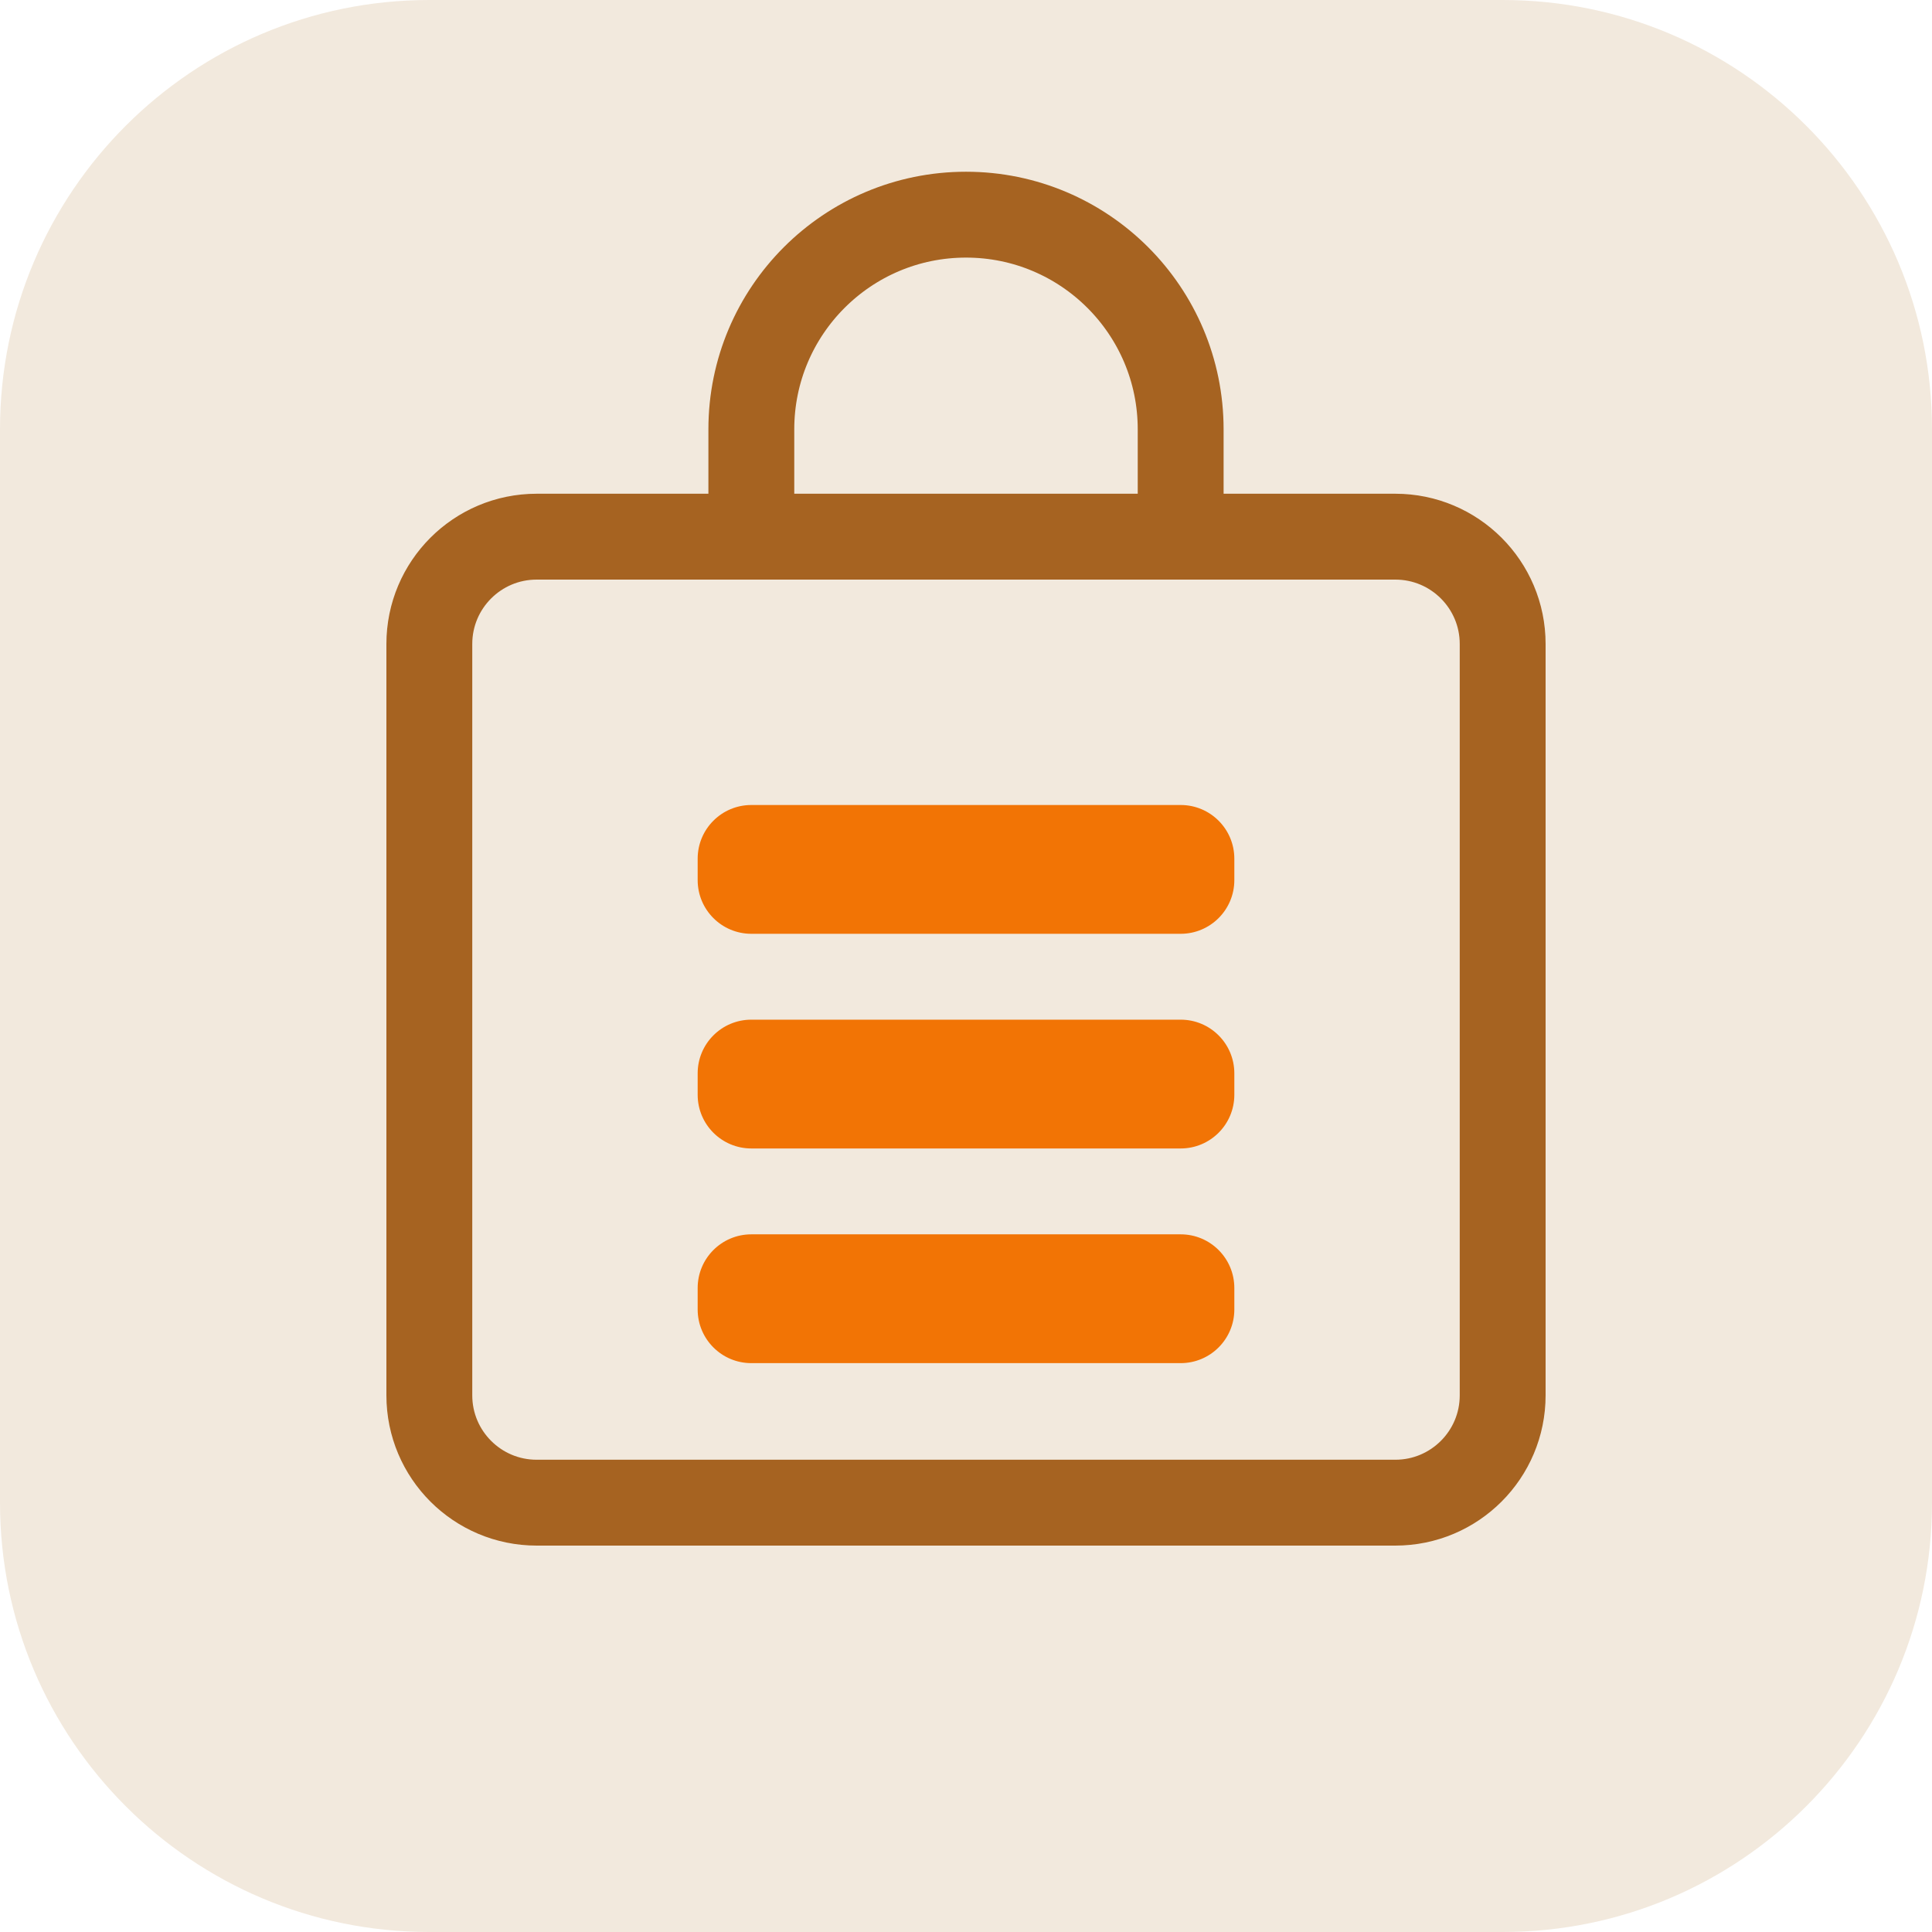
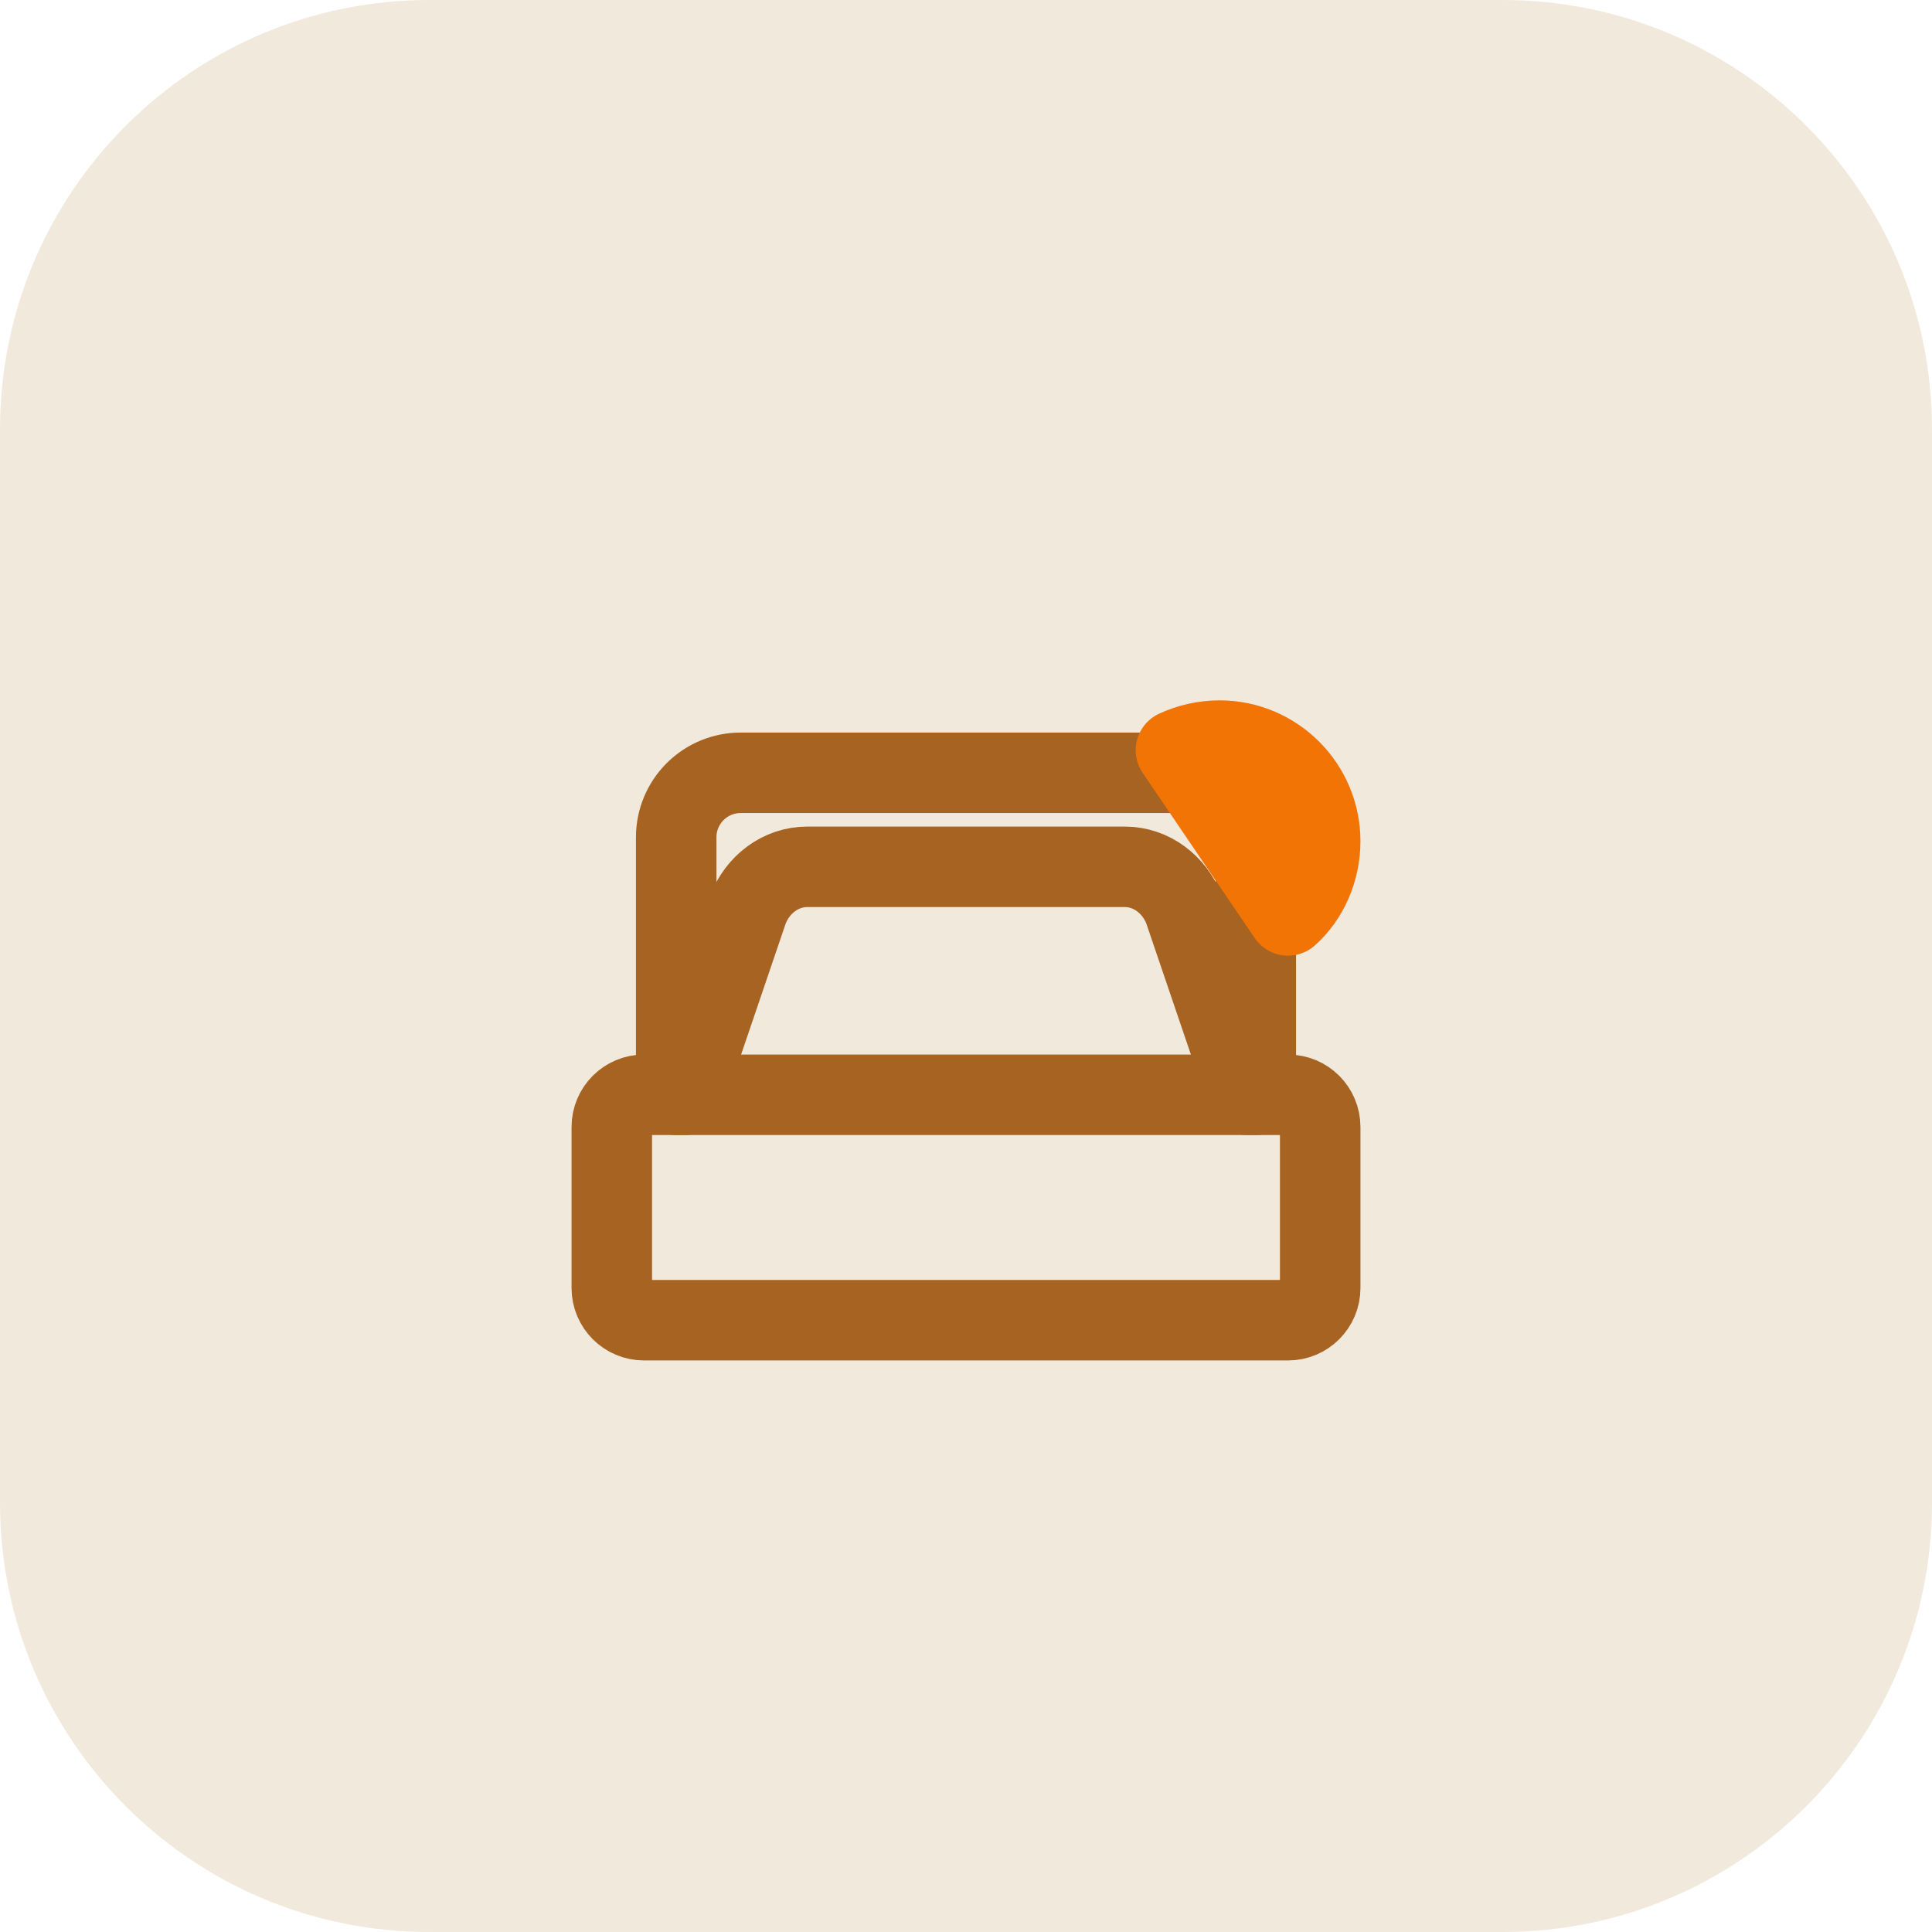
- <svg xmlns="http://www.w3.org/2000/svg" viewBox="0 0 180 180">
+ <svg xmlns="http://www.w3.org/2000/svg" width="180" height="180" viewBox="0 0 180 180" fill="none">
  <rect width="180" height="180" rx="40" fill="#F2E9DD" />
-   <g transform="translate(40 30)" stroke-linecap="round" stroke-linejoin="round" stroke-width="8" stroke="#A66321">
-     <path fill="none" d="M10 20 h80 a10 10 0 0 1 10 10 v70 a10 10 0 0 1 -10 10 h-80 a10 10 0 0 1 -10 -10 v-70 a10 10 0 0 1 10 -10" />
-     <path fill="none" d="M30 20 v-10 a20 20 0 0 1 40 0 v10" />
-   </g>
-   <g transform="translate(40 30)" fill="#F27405">
-     <rect x="25" y="45" width="50" height="12" rx="5" />
-     <rect x="25" y="65" width="50" height="12" rx="5" />
-     <rect x="25" y="85" width="50" height="12" rx="5" />
+   <g transform="translate(90, 90) scale(0.6) translate(-90, -90)">
+     <g transform="translate(30, 30) scale(1)">
+       <path d="M21 16V8C21 7.47 20.789 6.961 20.414 6.586C20.039 6.211 19.53 6 19 6H5C4.47 6 3.961 6.211 3.586 6.586C3.211 6.961 3 7.47 3 8V16" stroke="#A66321" stroke-width="2.5" stroke-linecap="round" stroke-linejoin="round" transform="scale(5)" />
+       <path d="M3.27 16L5.23 10.24C5.53 9.47 6.24 8.92 7.07 8.92H16.93C17.76 8.92 18.47 9.47 18.77 10.24L20.73 16" stroke="#A66321" stroke-width="2.5" stroke-linecap="round" stroke-linejoin="round" transform="scale(5)" />
+       <path d="M22 10.43C22.621 9.883 23 9.022 23 8.125C23 6.402 21.598 5 19.875 5C19.388 5 18.924 5.112 18.52 5.3Z" stroke="#F27405" stroke-width="2.5" fill="#F27405" stroke-linecap="round" stroke-linejoin="round" transform="scale(5)" />
+       <rect x="1" y="16" width="22" height="7" rx="1" stroke="#A66321" stroke-width="2.5" transform="scale(5)" />
+     </g>
  </g>
</svg>
